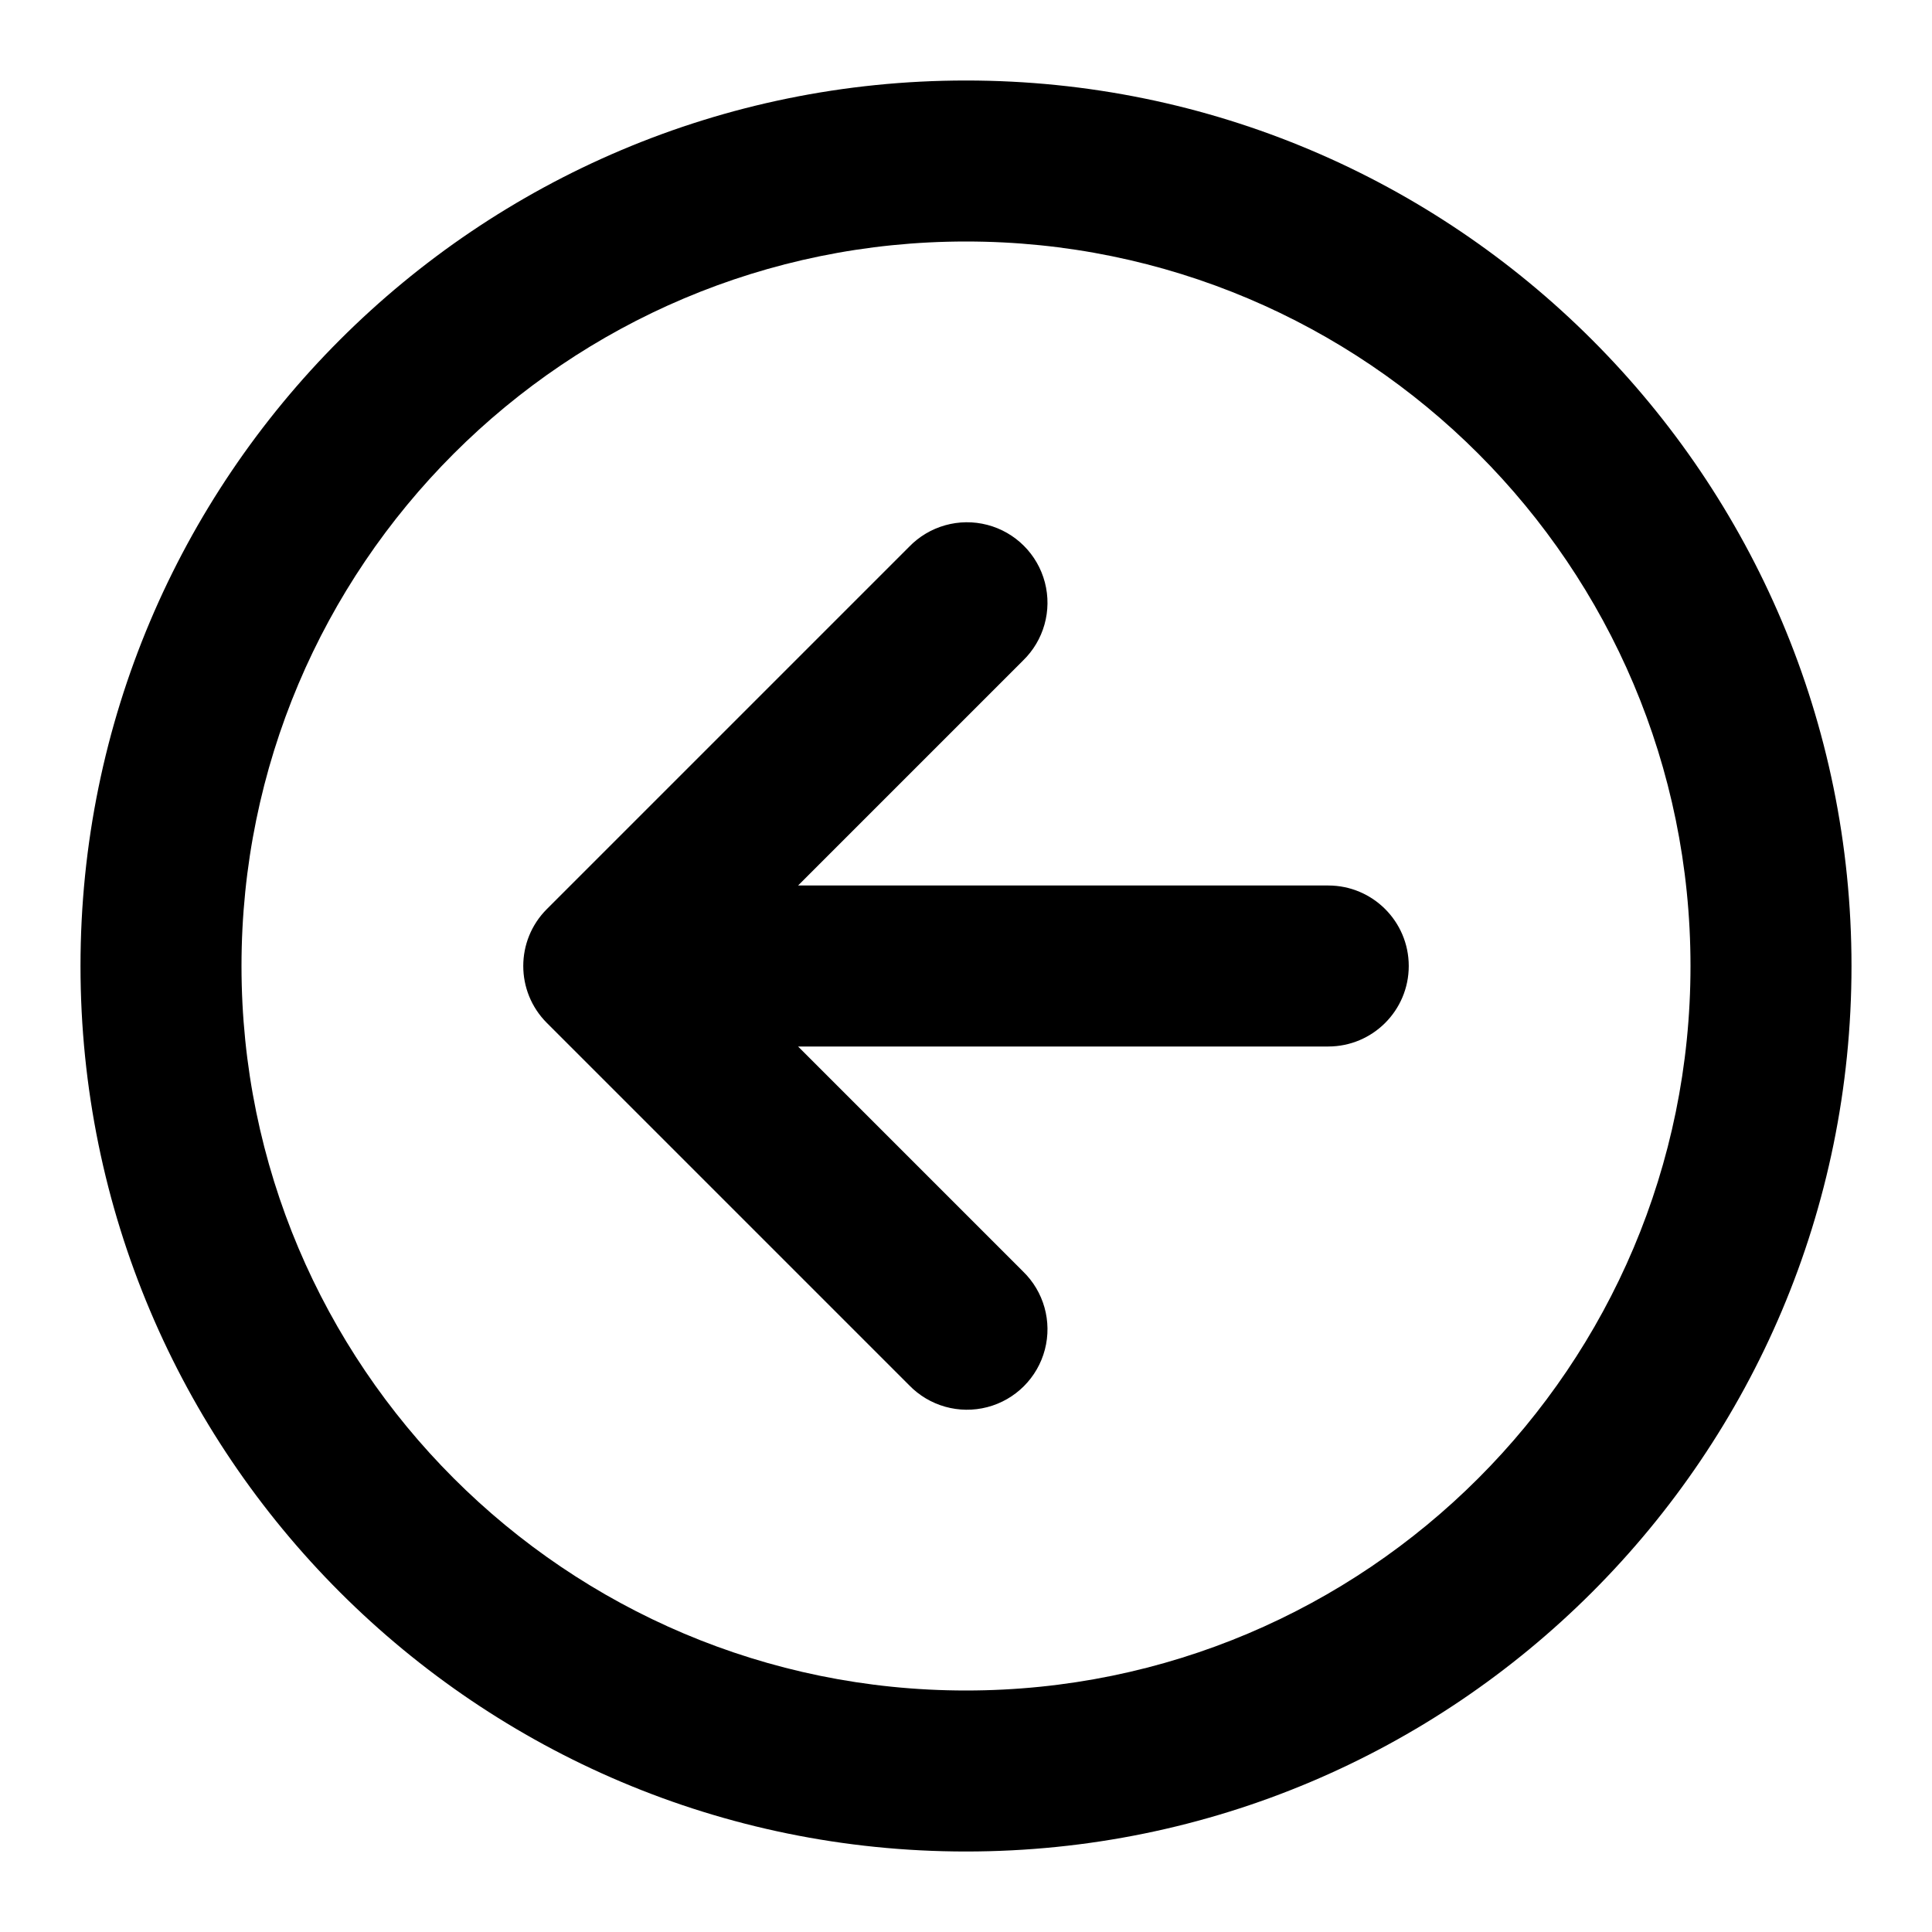
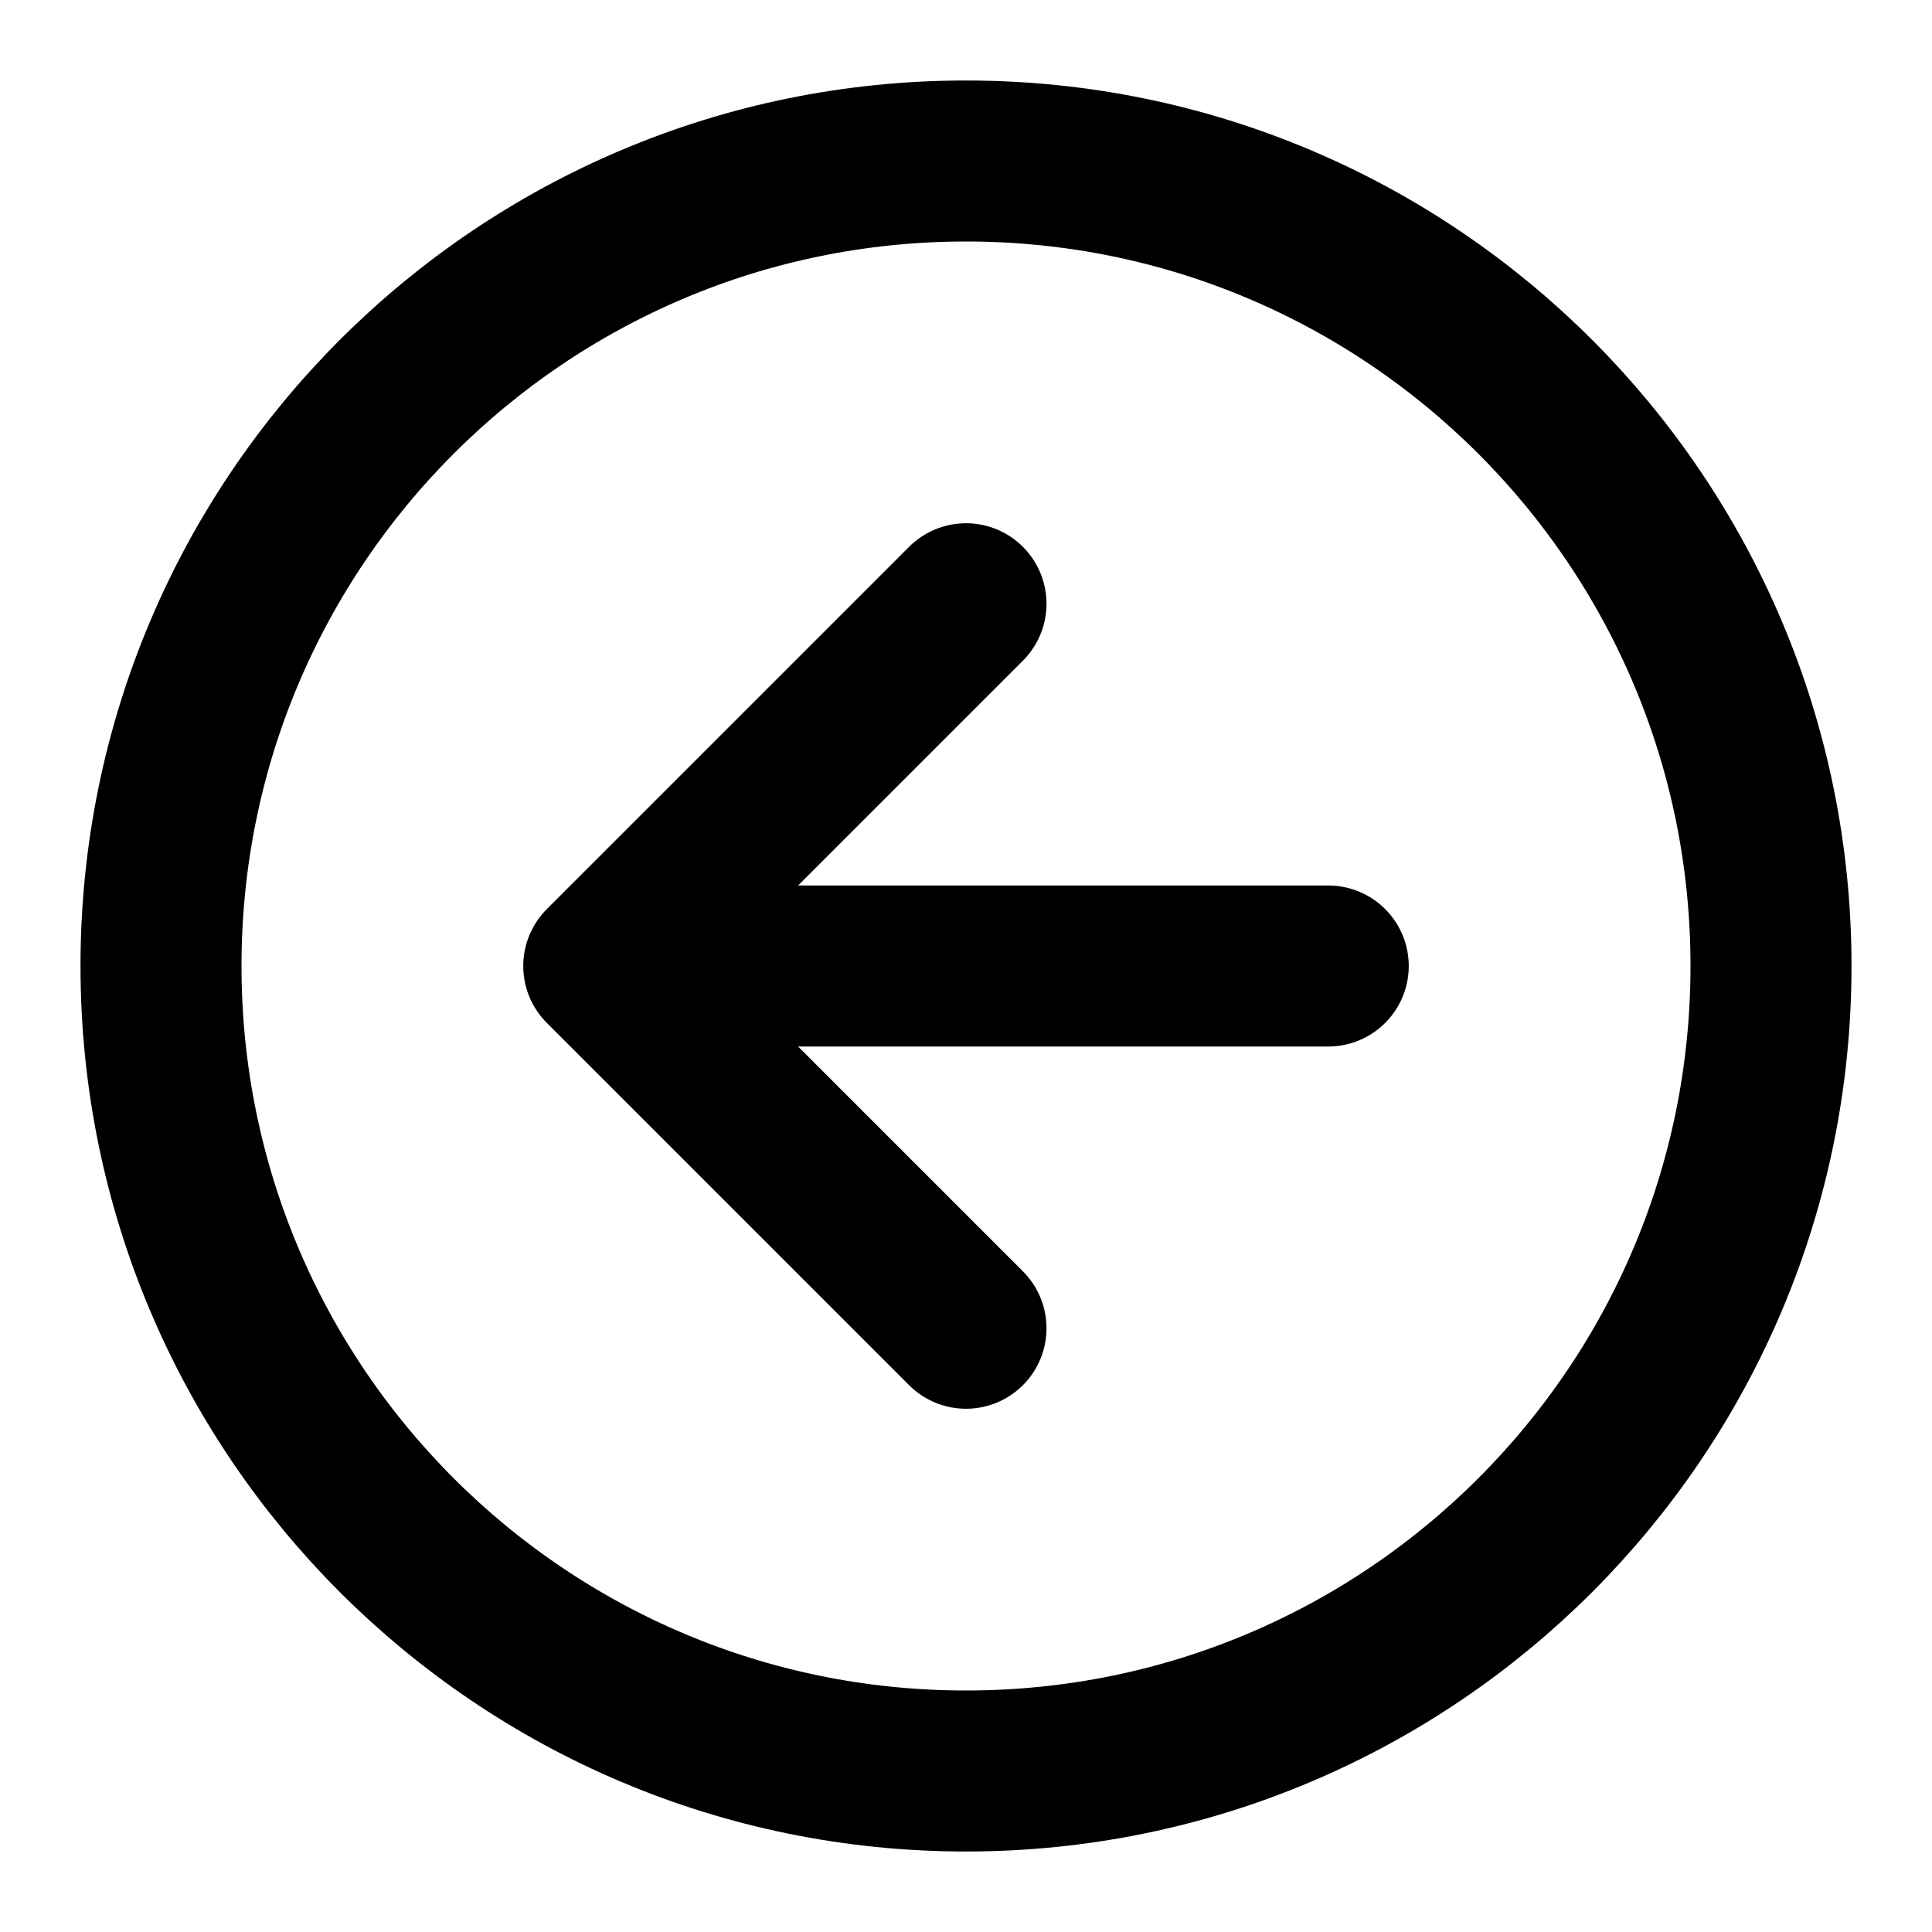
- <svg xmlns="http://www.w3.org/2000/svg" width="24" height="24" fill="none" viewBox="0 0 24 24">
-   <path fill="currentColor" d="M12 1c6.075 0 11 4.925 11 11s-4.925 11-11 11S1 18.075 1 12 5.925 1 12 1m0 2a9 9 0 1 0 0 18 9 9 0 0 0 0-18m-.707 3.793a1 1 0 1 1 1.414 1.414L9.914 11H16.5a1 1 0 1 1 0 2H9.914l2.793 2.793a1 1 0 1 1-1.414 1.414l-4.5-4.5a1 1 0 0 1 0-1.414z" />
+ <svg xmlns="http://www.w3.org/2000/svg" width="24" height="24" viewBox="0 0 24 24" fill="none" stroke="currentColor" stroke-width="2" stroke-linecap="round" stroke-linejoin="round">
+   <circle cx="12" cy="12" r="10" />
+   <g transform="rotate(90 12 12)">
+     <path d="M12 7.5v9M7.5 12l4.5 4.5 4.5-4.5" />
+   </g>
</svg>
